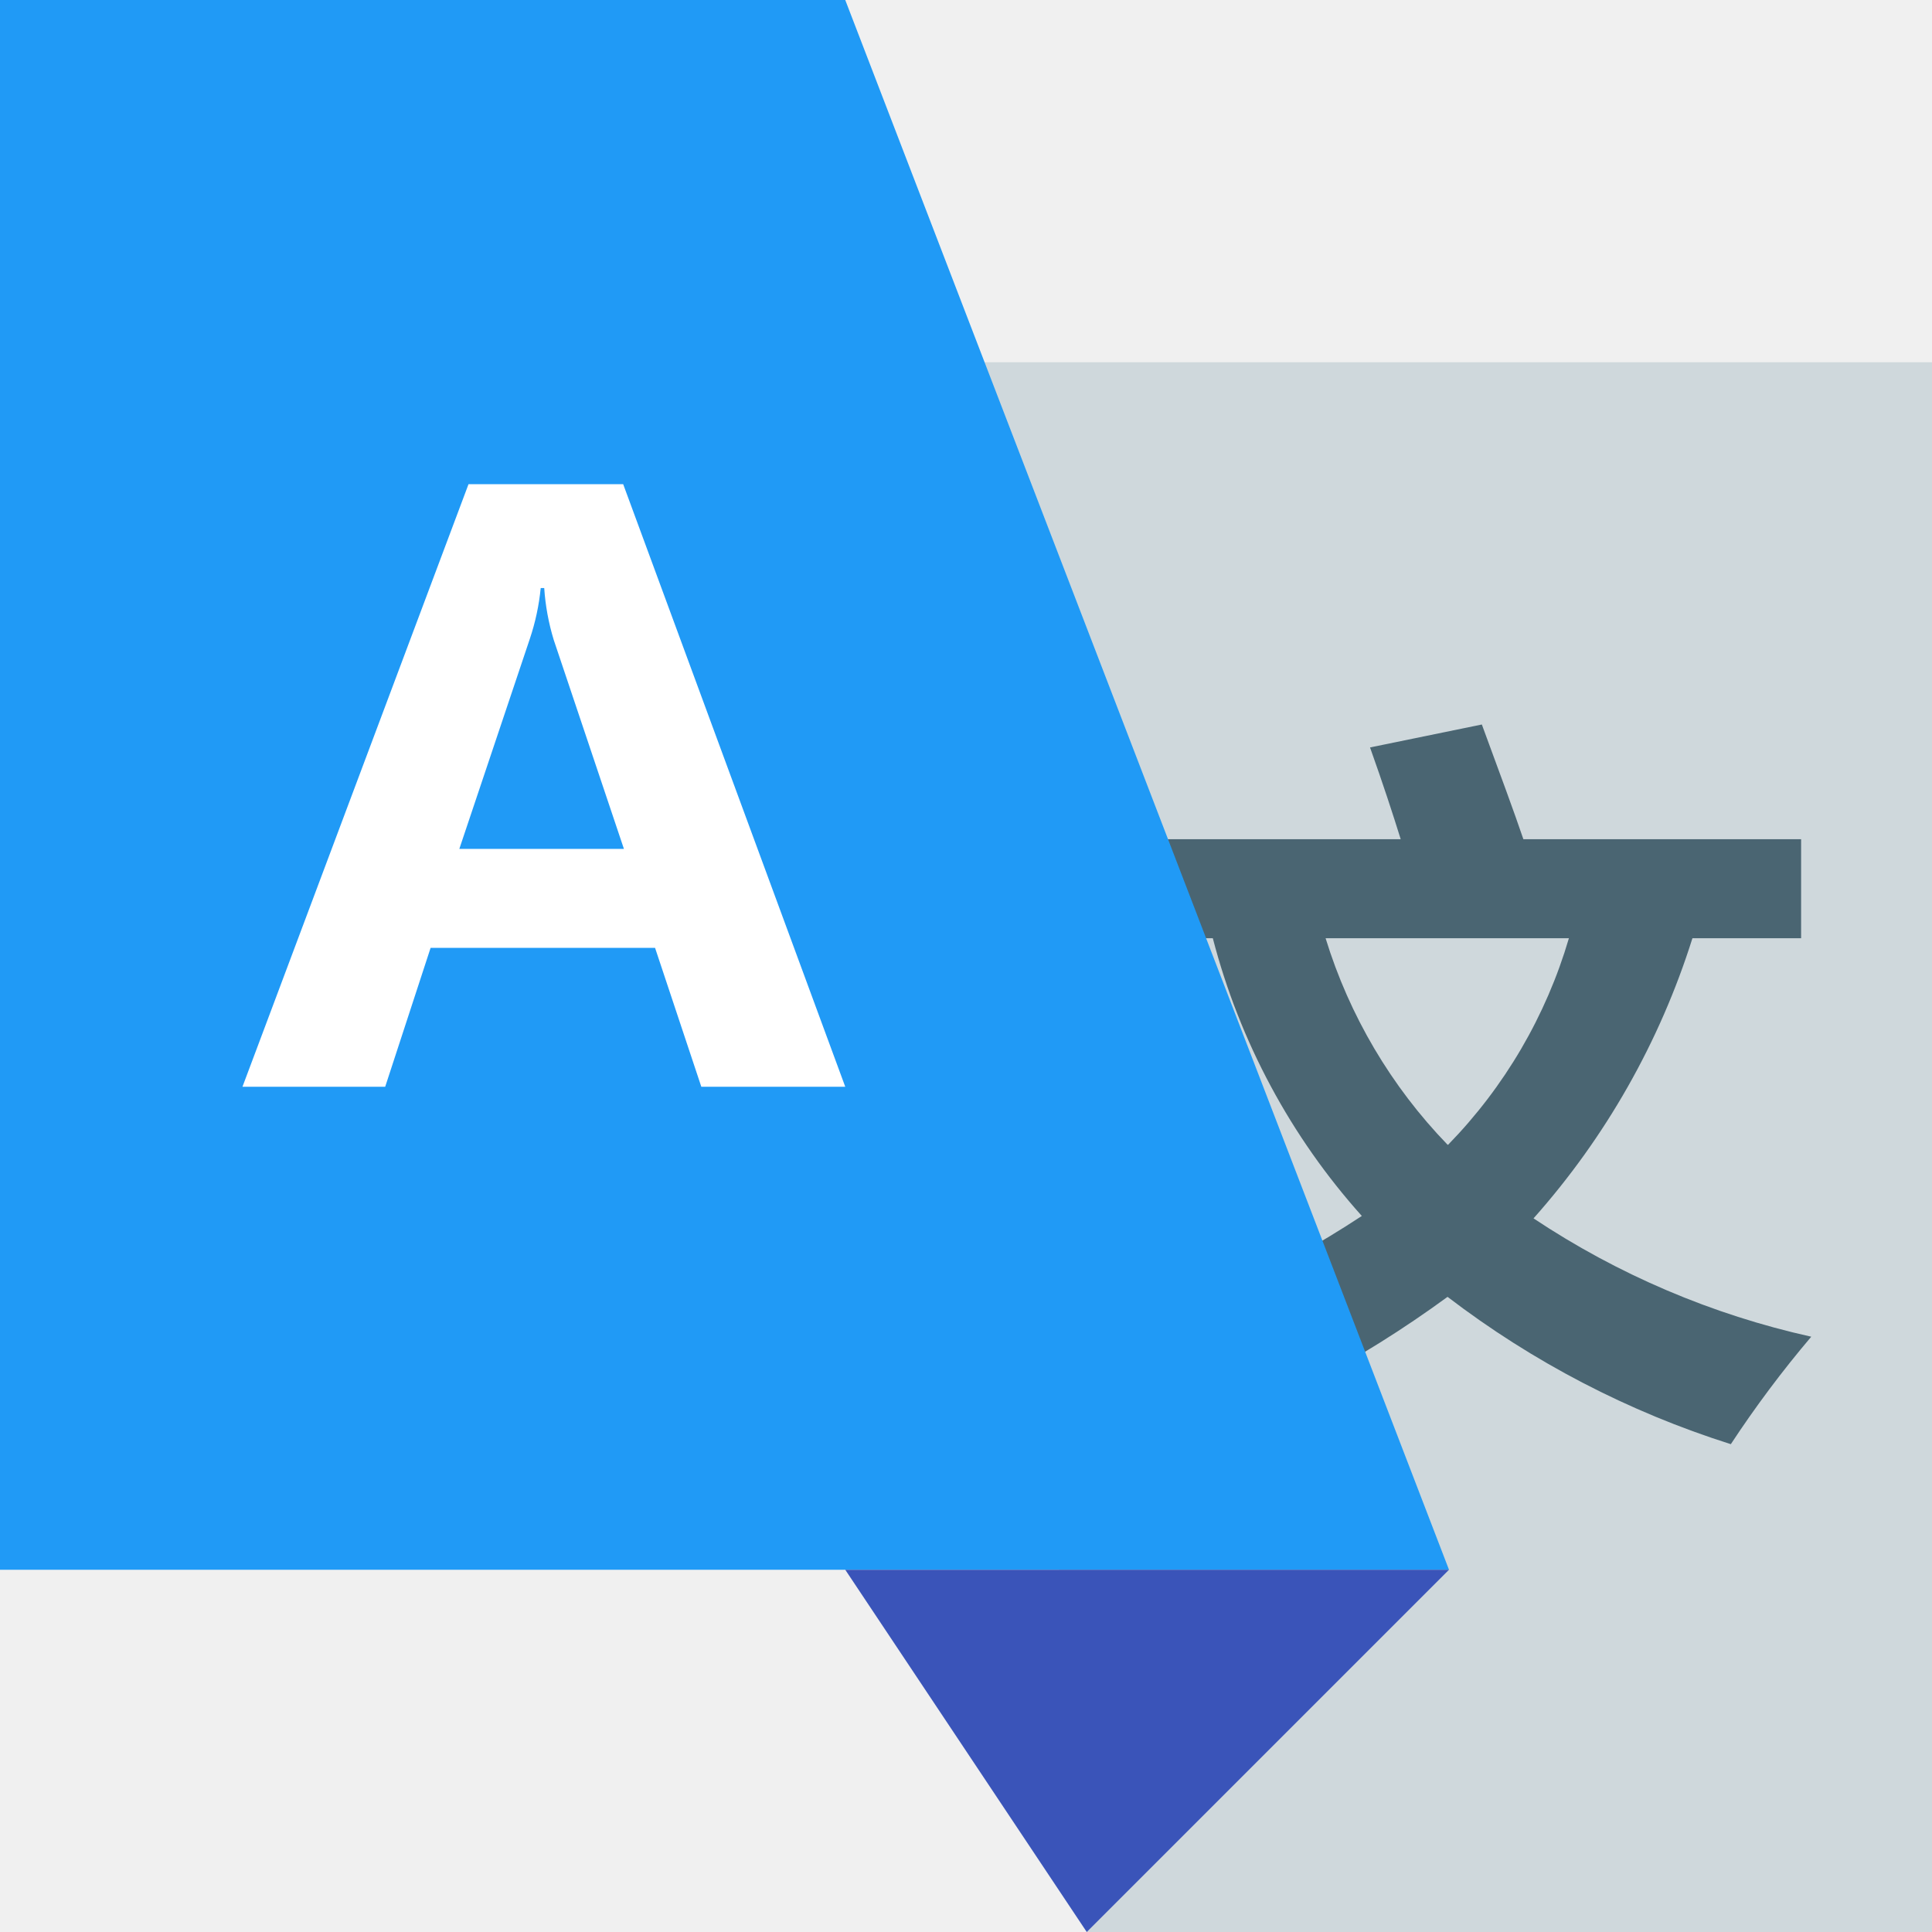
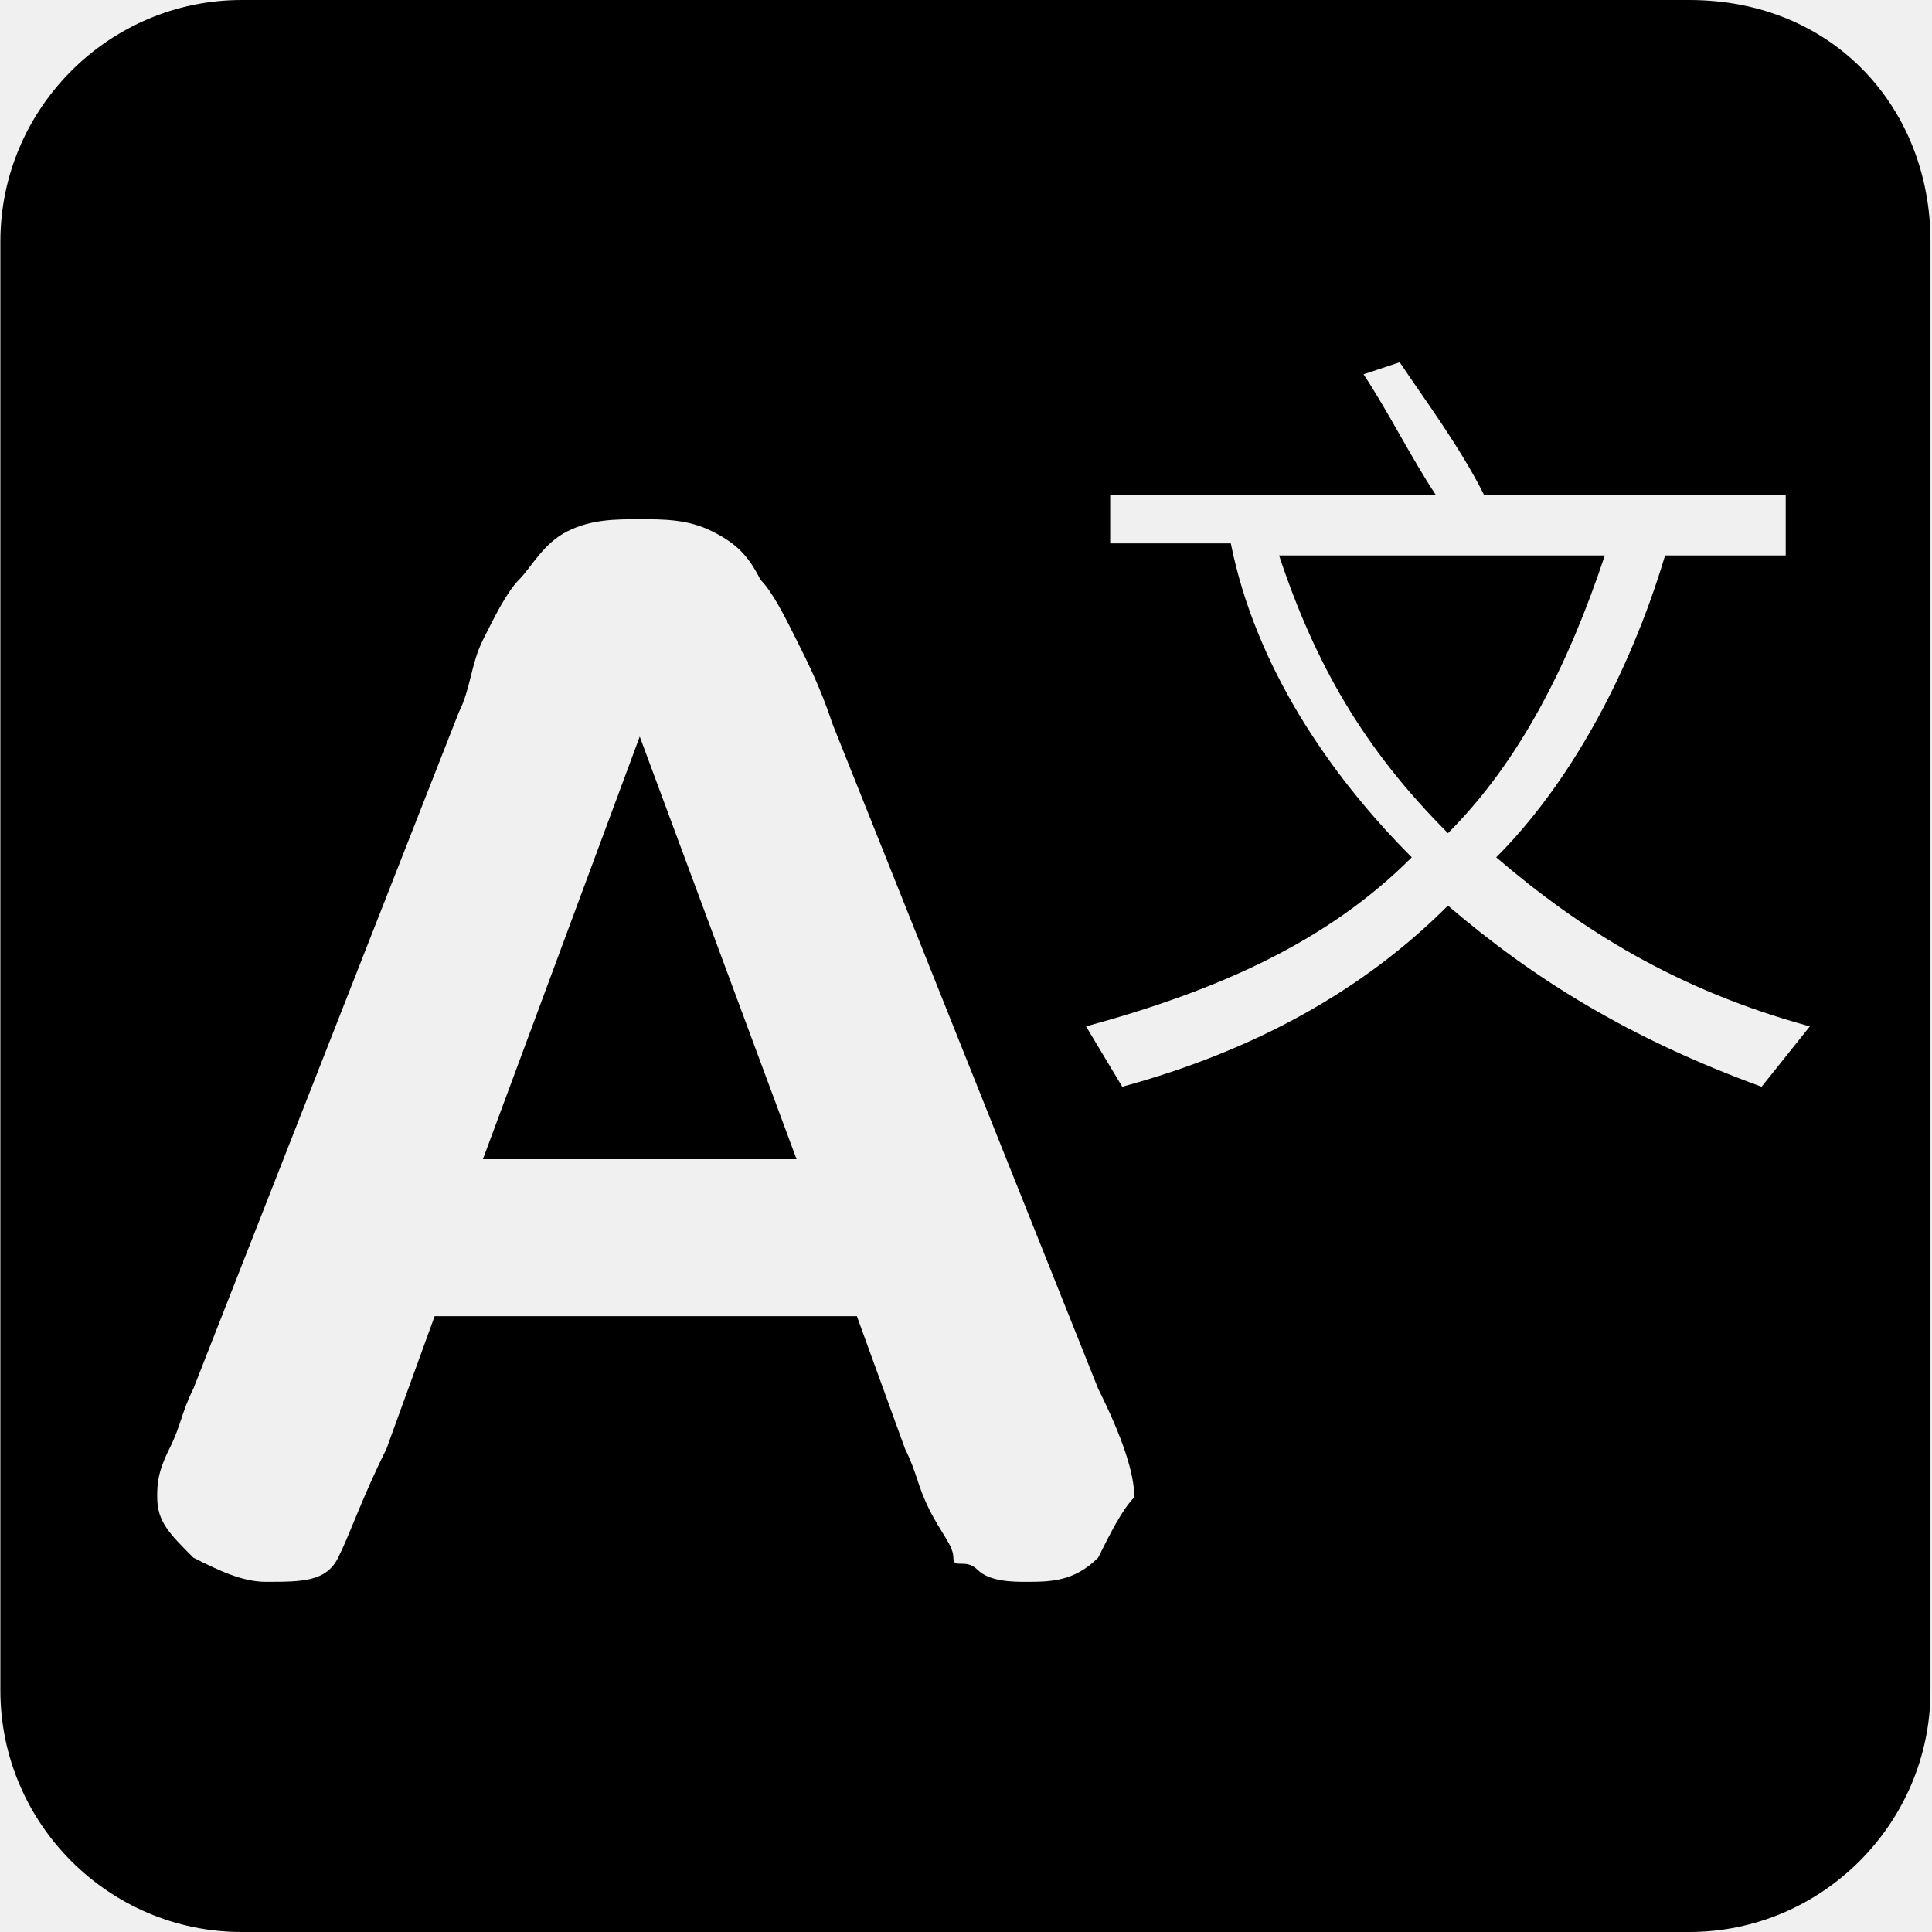
- <svg xmlns="http://www.w3.org/2000/svg" t="1574310667742" class="icon" viewBox="0 0 1024 1024" version="1.1" p-id="3010" width="300" height="300">
-   <defs>
-     <style type="text/css" />
-   </defs>
-   <path d="M512 192h512v832H576z" fill="#CFD8DC" p-id="3011" />
-   <path d="M580.48 497.28h62.336a353.536 353.536 0 0 0 78.976 147.2 535.552 535.552 0 0 1-145.536 67.2 581.824 581.824 0 0 1 38.4 56.32 595.2 595.2 0 0 0 152.576-80.64 490.688 490.688 0 0 0 150.144 78.08 583.168 583.168 0 0 1 42.624-56.96 435.968 435.968 0 0 1-147.2-62.72 407.488 407.488 0 0 0 84.224-148.48h57.6v-52.48h-147.2c-4.992-14.72-12.352-34.56-22.016-60.8l-59.264 12.16c6.848 19.2 12.288 35.84 16.256 48.64H580.48v52.48z m186.752 109.44a272.704 272.704 0 0 1-64.64-109.44h128.96a262.912 262.912 0 0 1-64 109.44z" fill="#4A6572" p-id="3012" />
-   <path d="M0 0v832h768L448 0H0z" fill="#209AF6" p-id="3013" />
-   <path d="M448 832h320l-192 192z" fill="#3A54B9" p-id="3014" />
-   <path d="M330.304 256.64H248.32L128.512 576H204.16l24.064-73.6h118.976L371.712 576H448zM243.456 449.92l37.376-111.36a122.368 122.368 0 0 0 5.76-26.88h1.856a121.6 121.6 0 0 0 5.056 27.52l37.184 110.72H243.2z" fill="#FFFFFF" p-id="3015" />
+ <svg xmlns="http://www.w3.org/2000/svg" width="128" height="128">
+   <path d="M84.742 36.8c2.398 7.2 5.595 12.8 11.19 18.4 4.795-4.8 7.992-11.2 10.39-18.4h-21.58zm-52.748 40h20.78l-10.39-28-10.39 28z" />
+   <path d="M111.916 0H16.009C7.218 0 .025 7.2.025 16v96c0 8.8 7.193 16 15.984 16h95.907c8.791 0 15.984-7.2 15.984-16V16c0-8.8-6.394-16-15.984-16zM72.754 103.2c-1.598 1.6-3.197 1.6-4.795 1.6-.8 0-2.398 0-3.197-.8-.8-.8-1.599 0-1.599-.8s-.799-1.6-1.598-3.2c-.8-1.6-.8-2.4-1.599-4l-3.196-8.8H28.797L25.6 96c-1.598 3.2-2.398 5.6-3.197 7.2-.8 1.6-2.398 1.6-4.795 1.6-1.599 0-3.197-.8-4.796-1.6-1.598-1.6-2.397-2.4-2.397-4 0-.8 0-1.6.799-3.2.8-1.6.8-2.4 1.598-4l17.583-44.8c.8-1.6.8-3.2 1.599-4.8.799-1.6 1.598-3.2 2.397-4 .8-.8 1.599-2.4 3.197-3.2 1.599-.8 3.197-.8 4.796-.8 1.598 0 3.196 0 4.795.8 1.598.8 2.398 1.6 3.197 3.2.799.8 1.598 2.4 2.397 4 .8 1.6 1.599 3.2 2.398 5.6l17.583 44c1.598 3.2 2.398 5.6 2.398 7.2-.8.8-1.599 2.4-2.398 4zM116.711 72c-8.791-3.2-15.185-7.2-20.78-12-5.594 5.6-12.787 9.6-21.579 12l-2.397-4c8.791-2.4 15.984-5.6 21.579-11.2C87.939 51.2 83.144 44 81.545 36h-7.992v-3.2h21.58c-1.6-2.4-3.198-5.6-4.796-8l2.397-.8c1.599 2.4 3.997 5.6 5.595 8.8h19.98v4h-7.992c-2.397 8-6.393 15.2-11.189 20 5.595 4.8 11.988 8.8 20.78 11.2l-3.197 4z" />
</svg>
